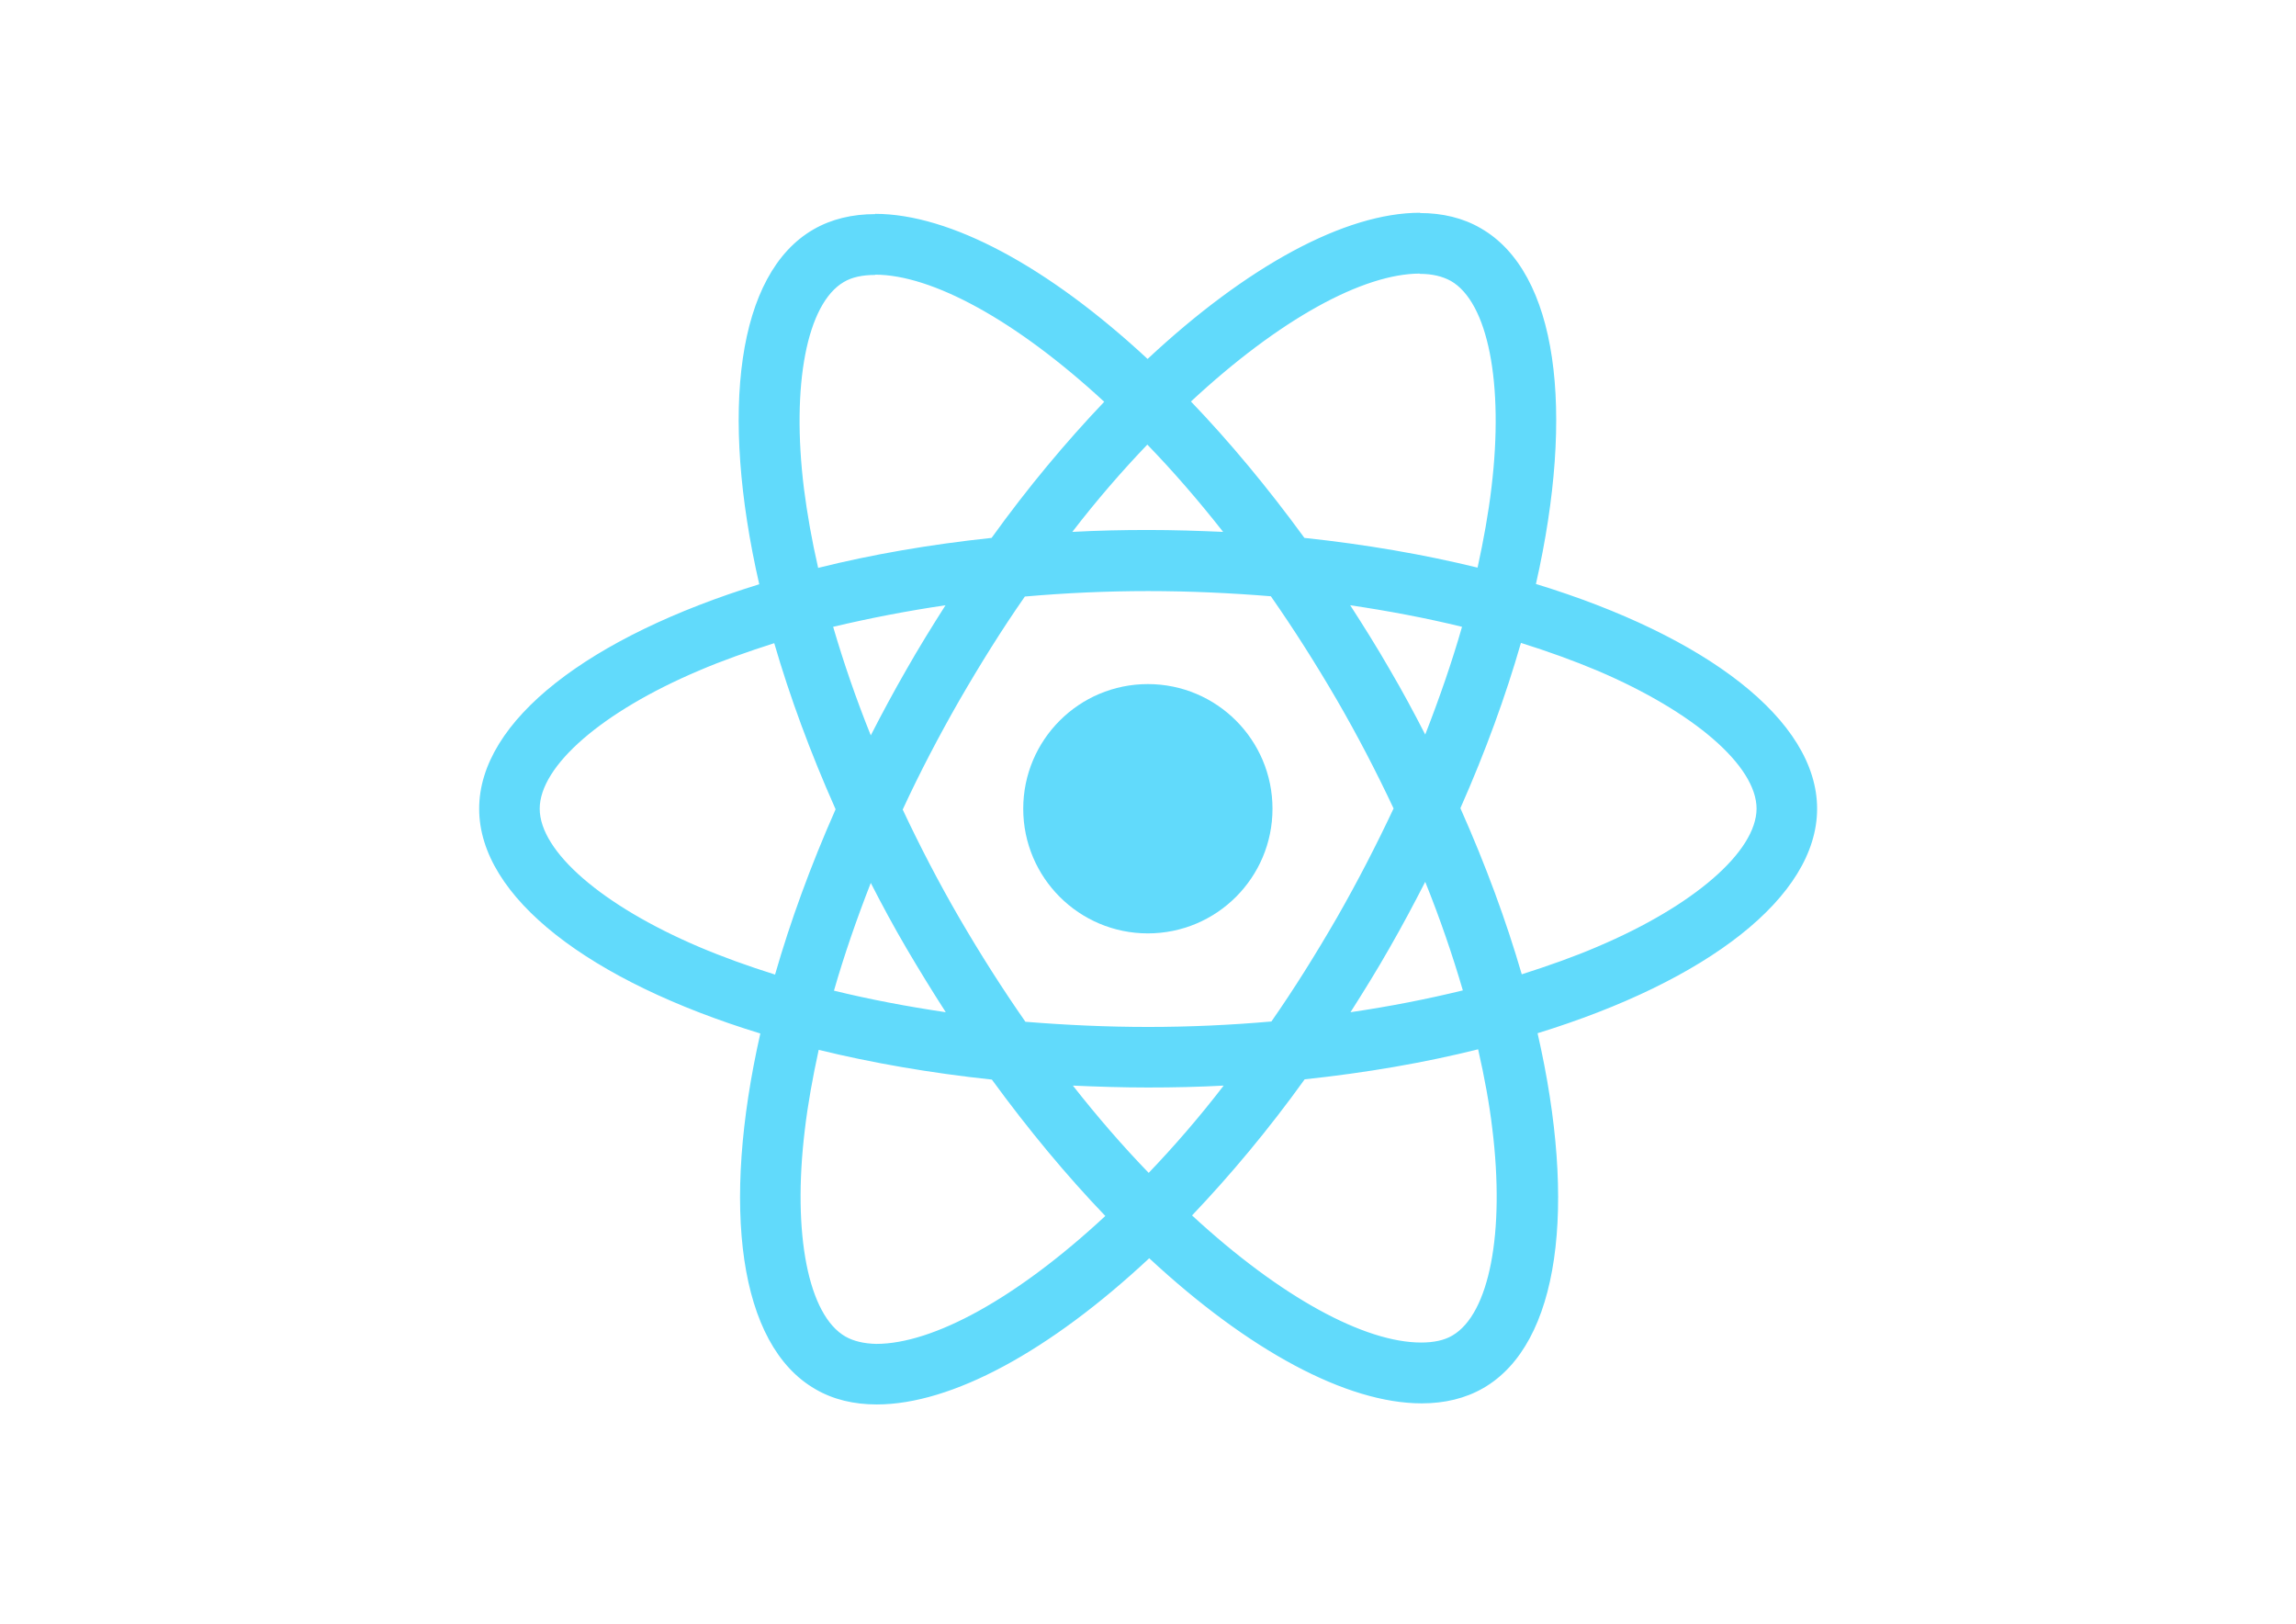
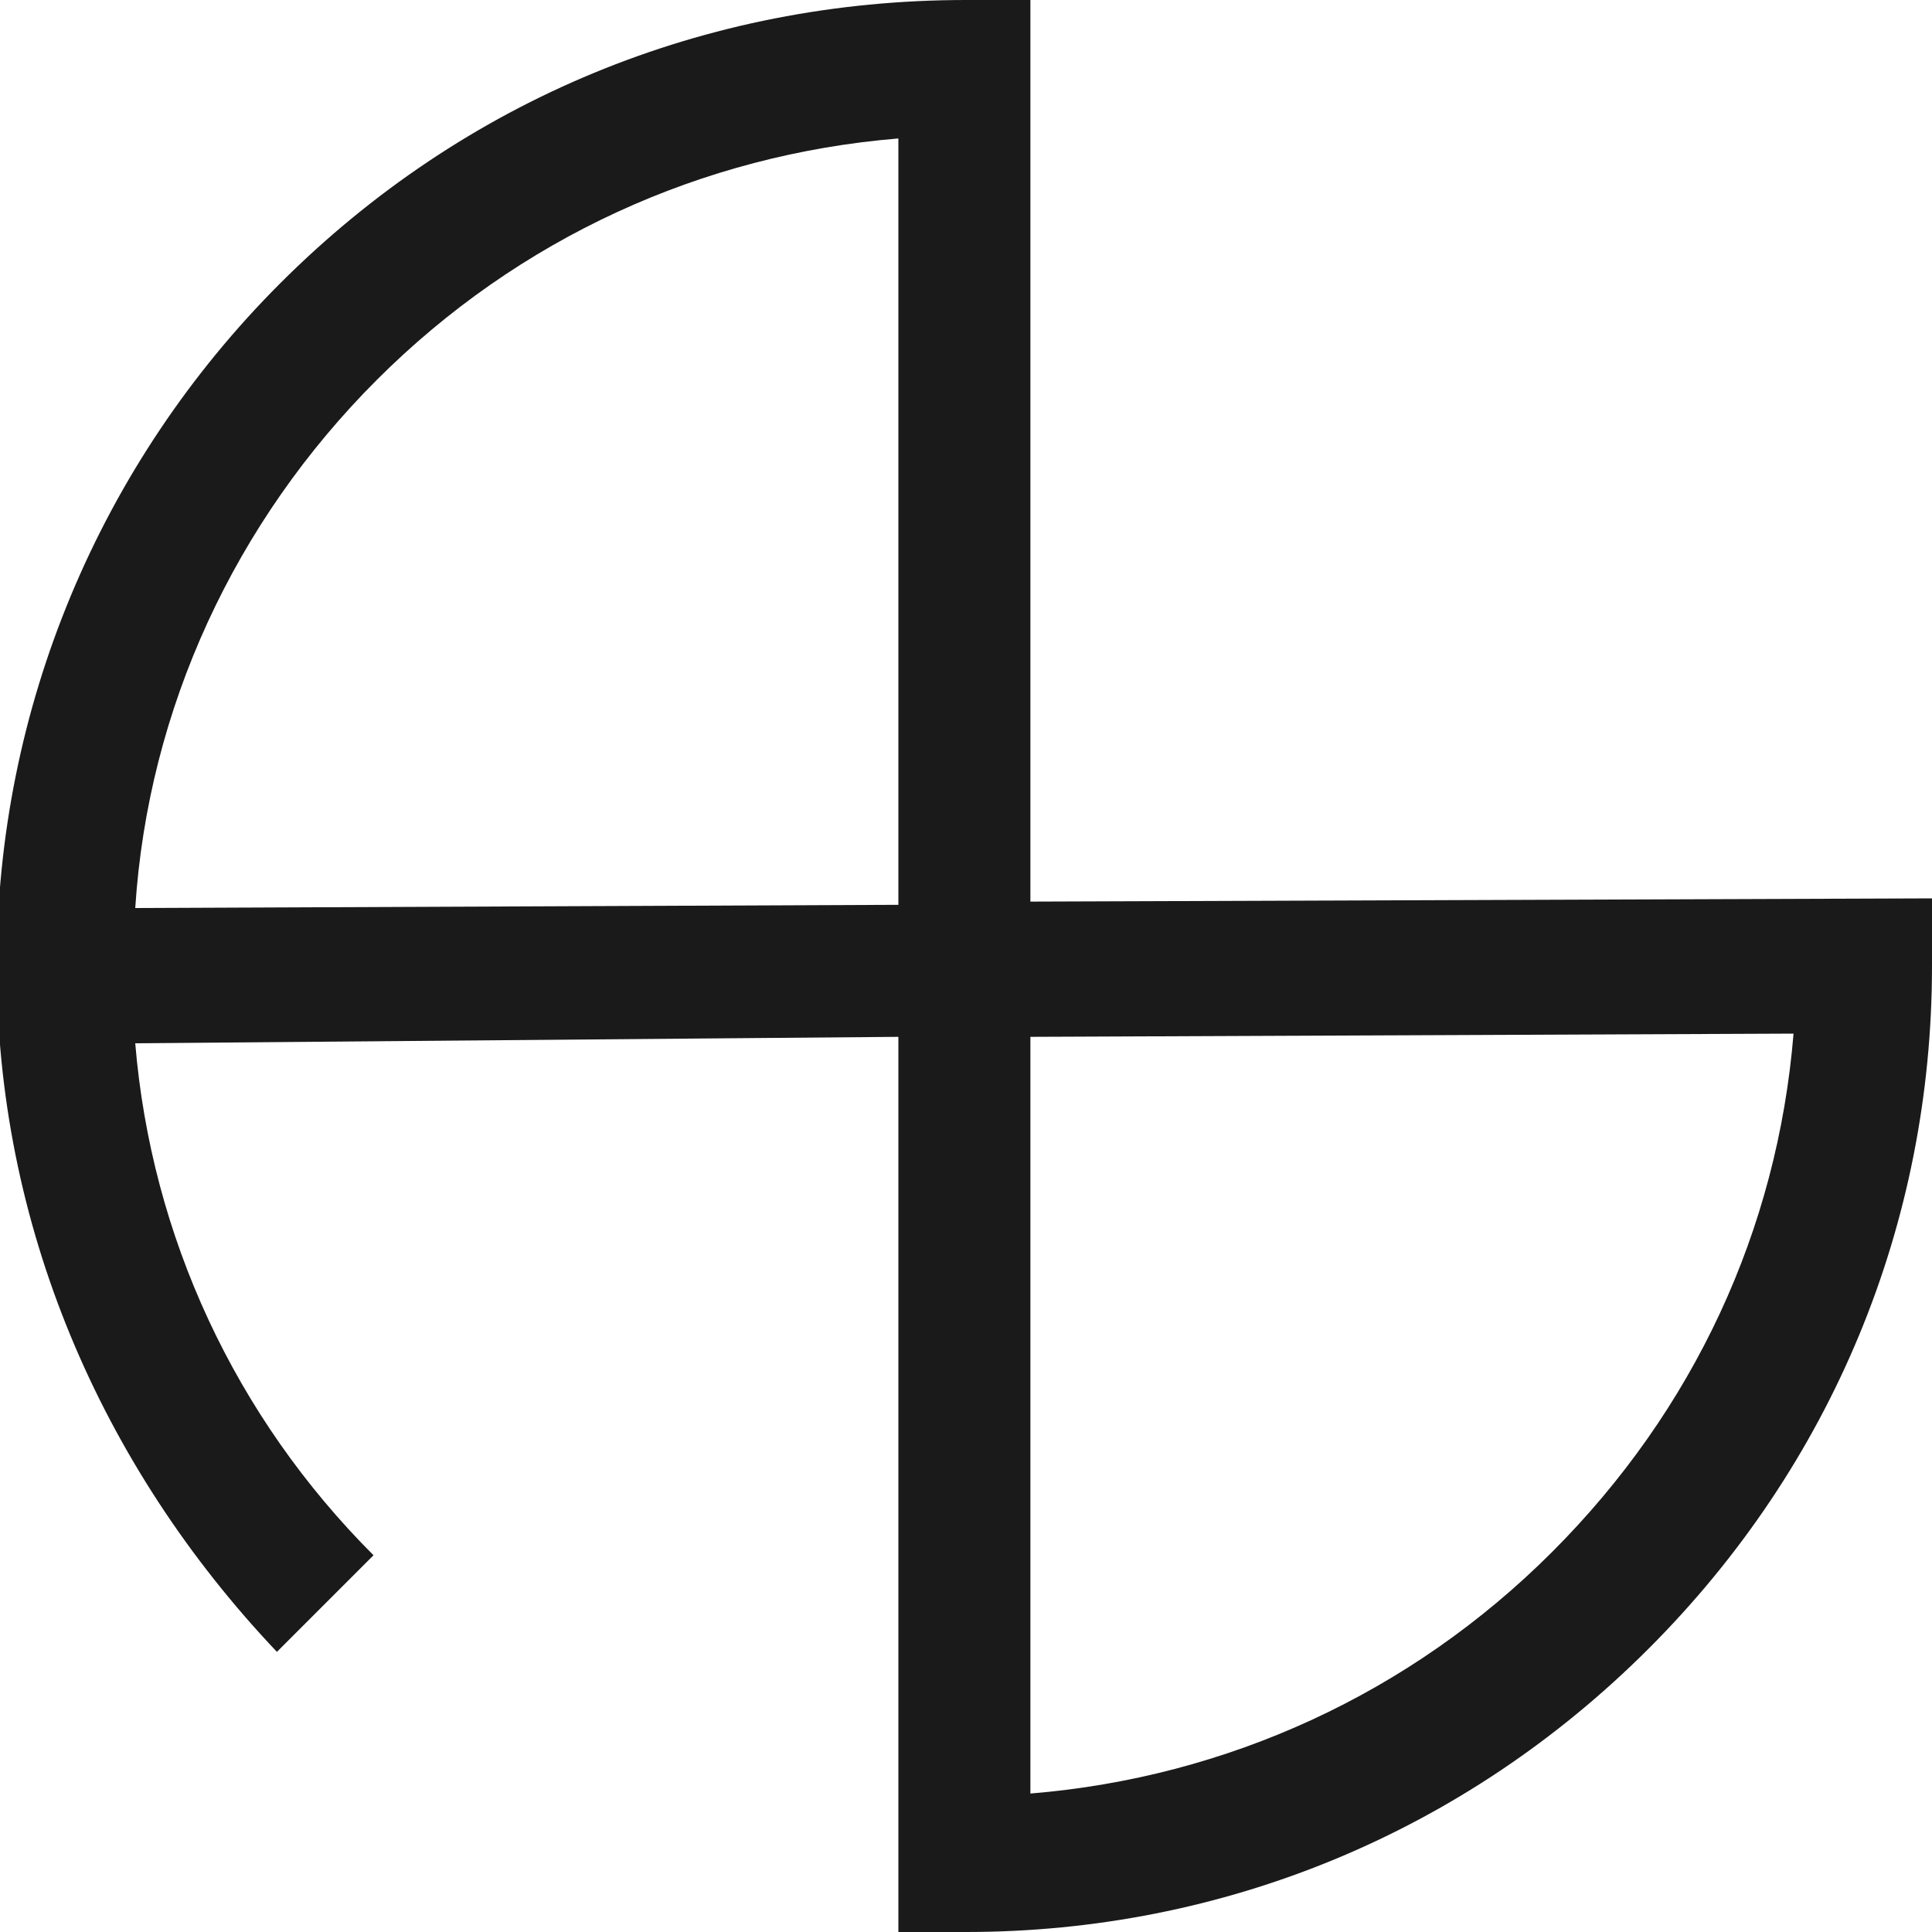
- <svg xmlns="http://www.w3.org/2000/svg" viewBox="0 0 841.9 595.3">
-   <g fill="#61DAFB">
-     <path d="M666.3 296.5c0-32.5-40.7-63.3-103.1-82.4 14.4-63.6 8-114.2-20.2-130.4-6.5-3.8-14.1-5.6-22.4-5.6v22.3c4.6 0 8.3.9 11.4 2.6 13.6 7.8 19.5 37.5 14.9 75.7-1.1 9.4-2.9 19.3-5.1 29.4-19.6-4.8-41-8.5-63.5-10.9-13.5-18.5-27.5-35.3-41.6-50 32.6-30.3 63.2-46.9 84-46.9V78c-27.5 0-63.5 19.6-99.9 53.6-36.4-33.8-72.4-53.2-99.9-53.2v22.3c20.7 0 51.4 16.5 84 46.6-14 14.7-28 31.4-41.3 49.9-22.6 2.4-44 6.1-63.6 11-2.3-10-4-19.7-5.2-29-4.7-38.2 1.1-67.9 14.6-75.8 3-1.8 6.9-2.6 11.5-2.6V78.5c-8.4 0-16 1.8-22.6 5.6-28.1 16.2-34.4 66.7-19.9 130.1-62.2 19.2-102.7 49.9-102.7 82.3 0 32.5 40.7 63.3 103.1 82.4-14.4 63.6-8 114.2 20.2 130.4 6.5 3.8 14.1 5.6 22.5 5.6 27.5 0 63.5-19.6 99.9-53.6 36.4 33.8 72.4 53.2 99.9 53.2 8.4 0 16-1.8 22.6-5.6 28.1-16.2 34.4-66.7 19.9-130.1 62-19.1 102.5-49.9 102.5-82.3zm-130.2-66.7c-3.7 12.9-8.3 26.2-13.5 39.5-4.1-8-8.4-16-13.1-24-4.6-8-9.5-15.8-14.4-23.4 14.2 2.1 27.9 4.7 41 7.9zm-45.8 106.5c-7.8 13.5-15.8 26.3-24.1 38.2-14.9 1.3-30 2-45.2 2-15.1 0-30.2-.7-45-1.9-8.3-11.9-16.4-24.6-24.2-38-7.6-13.1-14.5-26.4-20.8-39.8 6.2-13.4 13.2-26.8 20.7-39.9 7.8-13.5 15.8-26.3 24.1-38.2 14.9-1.3 30-2 45.2-2 15.1 0 30.2.7 45 1.9 8.3 11.9 16.4 24.6 24.2 38 7.6 13.1 14.5 26.4 20.8 39.8-6.3 13.4-13.2 26.8-20.7 39.9zm32.3-13c5.4 13.4 10 26.8 13.8 39.8-13.1 3.2-26.9 5.9-41.2 8 4.9-7.7 9.8-15.6 14.4-23.7 4.6-8 8.9-16.1 13-24.1zM421.2 430c-9.3-9.6-18.6-20.3-27.8-32 9 .4 18.2.7 27.5.7 9.4 0 18.7-.2 27.8-.7-9 11.7-18.3 22.4-27.5 32zm-74.4-58.9c-14.2-2.1-27.9-4.7-41-7.9 3.7-12.9 8.3-26.2 13.5-39.5 4.1 8 8.4 16 13.1 24 4.7 8 9.5 15.8 14.4 23.4zM420.7 163c9.3 9.6 18.6 20.3 27.8 32-9-.4-18.2-.7-27.5-.7-9.4 0-18.7.2-27.8.7 9-11.7 18.3-22.4 27.5-32zm-74 58.9c-4.9 7.7-9.8 15.6-14.4 23.7-4.6 8-8.9 16-13 24-5.4-13.4-10-26.8-13.8-39.8 13.1-3.1 26.9-5.8 41.2-7.9zm-90.5 125.2c-35.4-15.1-58.3-34.9-58.3-50.6 0-15.7 22.9-35.6 58.3-50.6 8.6-3.7 18-7 27.7-10.1 5.7 19.6 13.2 40 22.5 60.9-9.2 20.8-16.6 41.1-22.2 60.6-9.9-3.1-19.3-6.5-28-10.2zM310 490c-13.6-7.8-19.5-37.5-14.9-75.7 1.1-9.4 2.9-19.3 5.1-29.4 19.6 4.8 41 8.5 63.5 10.9 13.5 18.5 27.5 35.3 41.6 50-32.6 30.3-63.2 46.9-84 46.9-4.5-.1-8.3-1-11.3-2.7zm237.2-76.2c4.7 38.2-1.1 67.9-14.6 75.8-3 1.8-6.9 2.6-11.5 2.6-20.7 0-51.4-16.5-84-46.6 14-14.7 28-31.4 41.3-49.9 22.6-2.4 44-6.1 63.6-11 2.3 10.1 4.1 19.8 5.2 29.1zm38.5-66.7c-8.6 3.7-18 7-27.7 10.1-5.7-19.6-13.2-40-22.5-60.9 9.2-20.8 16.6-41.1 22.2-60.6 9.9 3.1 19.3 6.5 28.1 10.2 35.4 15.1 58.3 34.9 58.3 50.6-.1 15.7-23 35.6-58.4 50.6zM320.8 78.4z" />
-     <circle cx="420.9" cy="296.5" r="45.7" />
-     <path d="M520.5 78.1z" />
+ <svg xmlns="http://www.w3.org/2000/svg" version="1.1" id="Layer_1" x="0px" y="0px" viewBox="0 0 60 60" style="enable-background:new 0 0 60 60;" xml:space="preserve">
+   <style type="text/css">
+ 	.st0{fill:#1A1A1A;}
+ </style>
+   <g>
+     <path class="st0" d="M30,60h-2.1V32.2L4.2,32.4c0.5,6,3.1,11.6,7.4,15.9l-3,3C3.1,45.5-0.1,38-0.1,30S3.1,14.4,8.7,8.8   C14.4,3.1,21.9,0,30,0H32v28L60,27.9V30c0,8-3.1,15.5-8.8,21.2C45.5,56.9,38,60,30,60z M32,32.2v23.5c6.1-0.5,11.8-3.1,16.2-7.5   s7-10,7.5-16.1L32,32.2z M27.9,4.3c-6.1,0.5-11.8,3.1-16.2,7.5C7.3,16.2,4.6,22,4.2,28.2l23.7-0.1V4.3z" />
  </g>
</svg>
